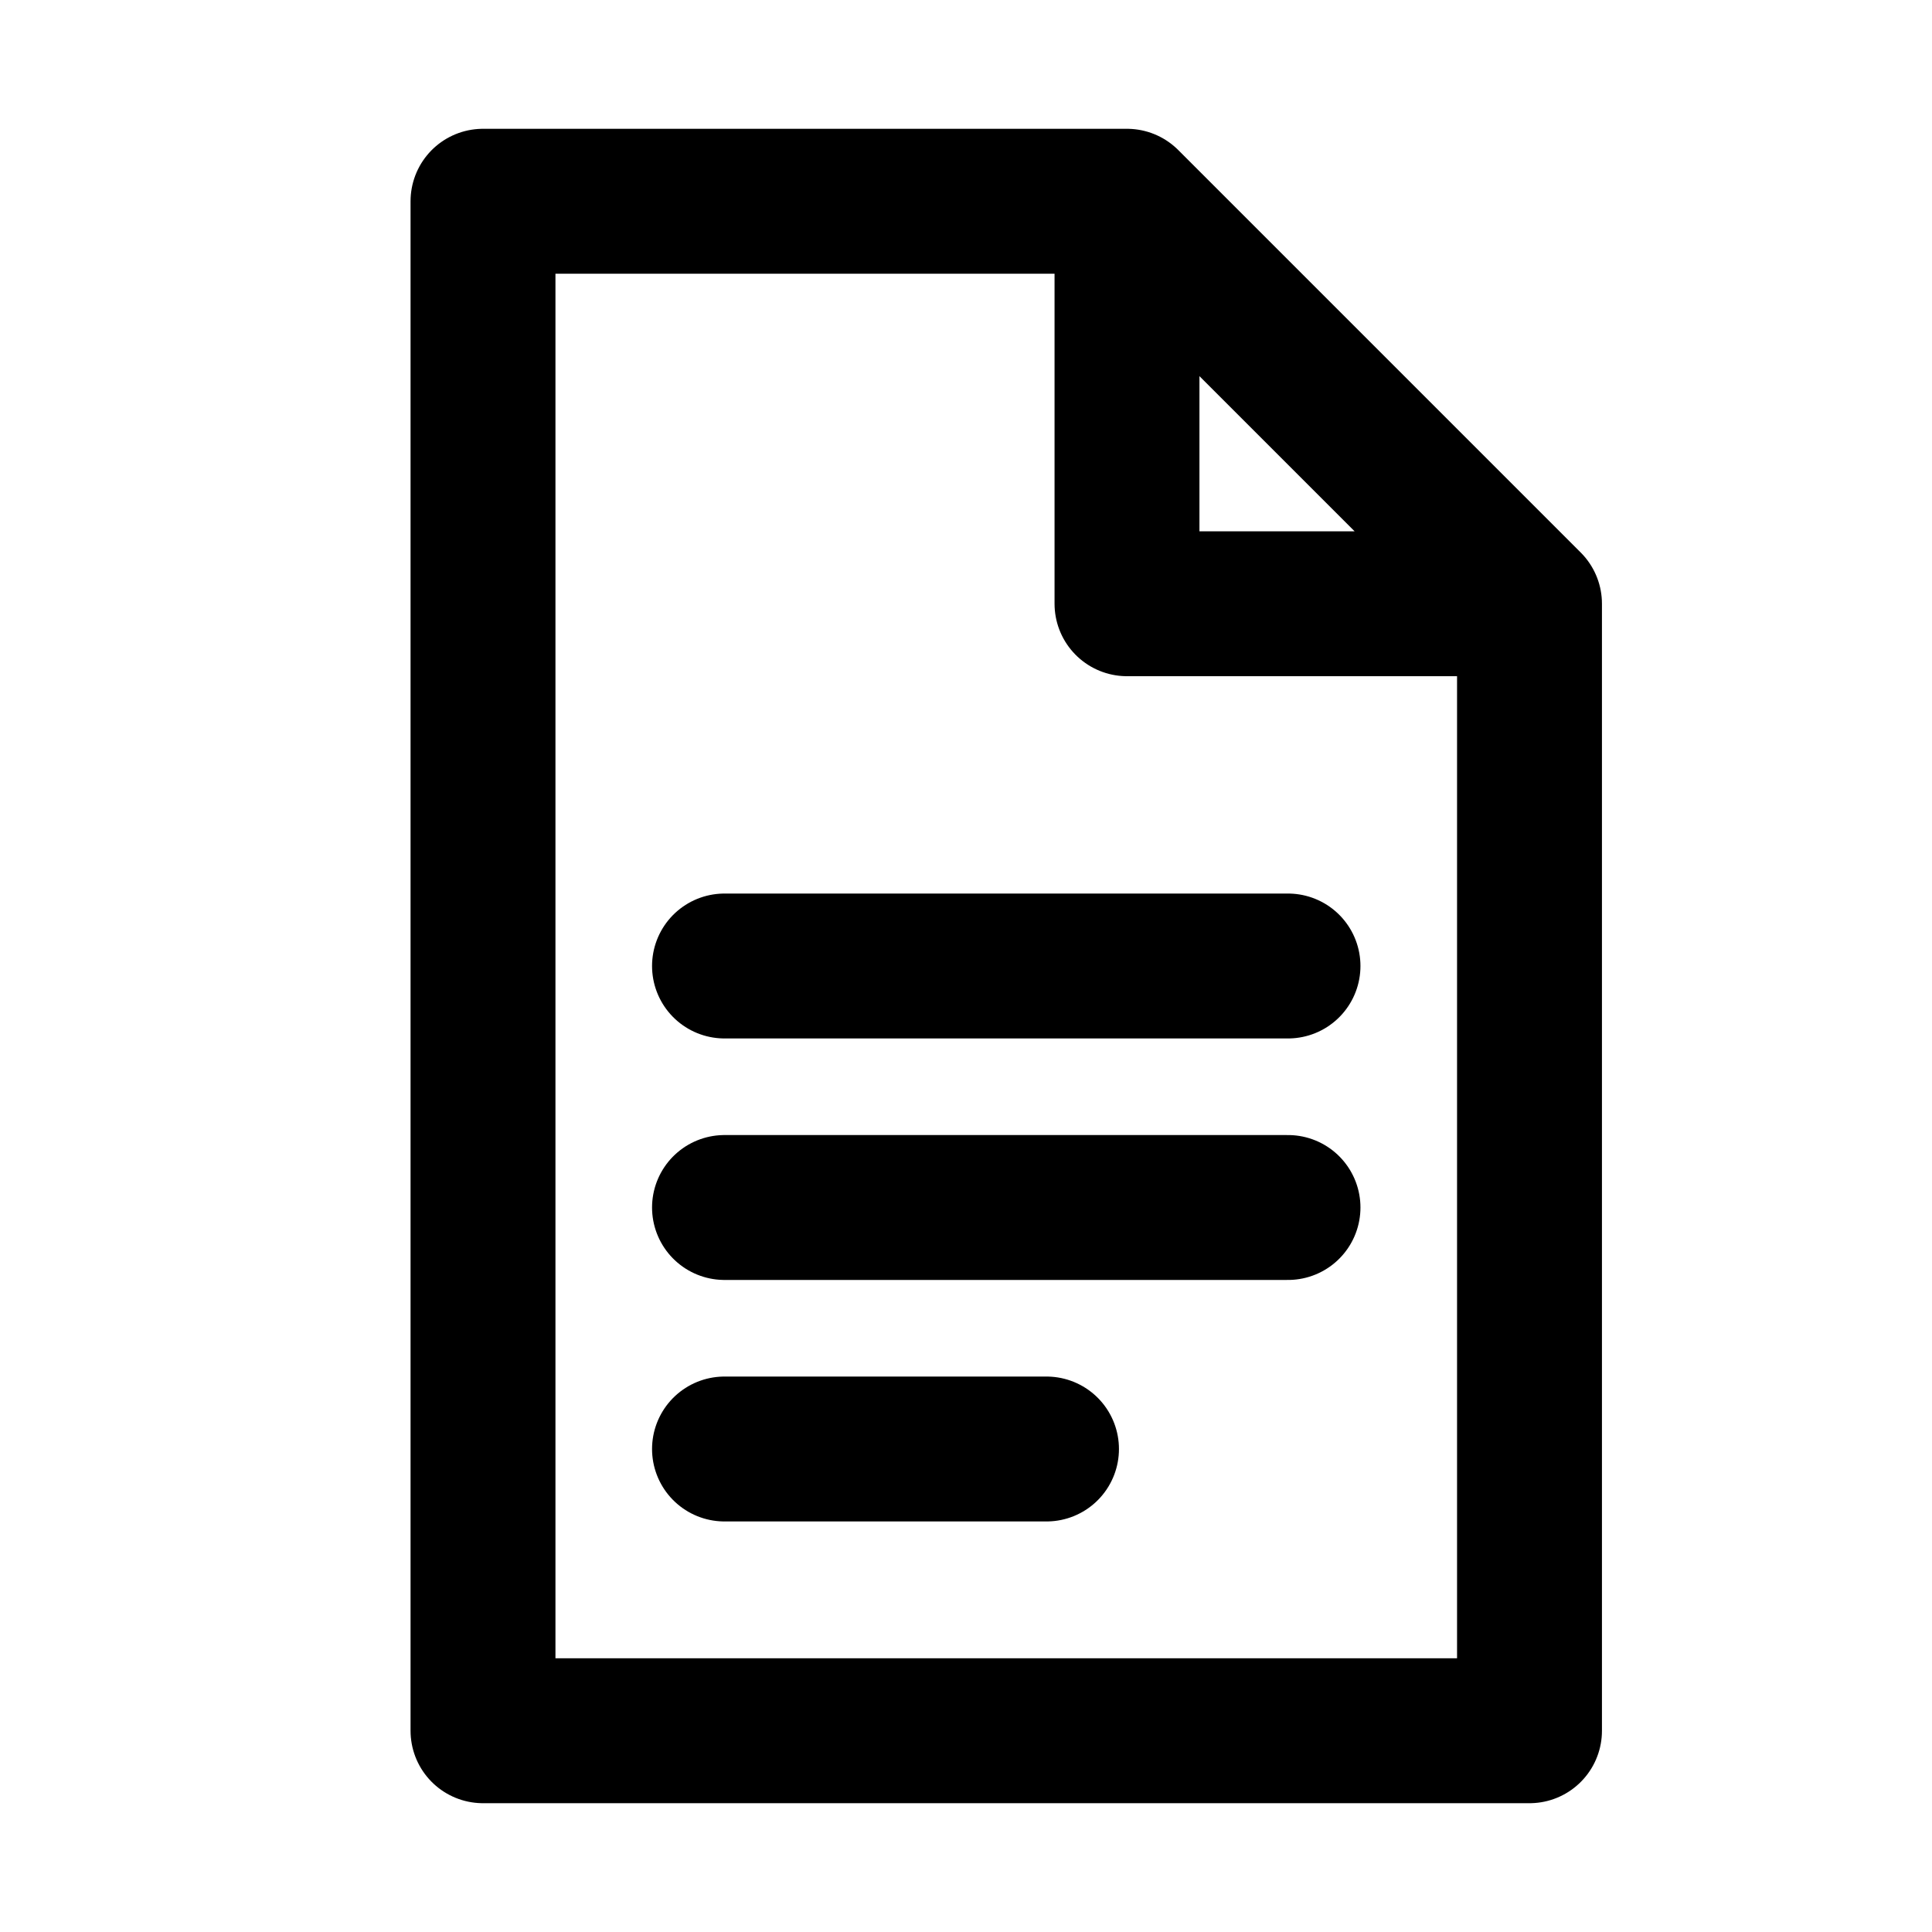
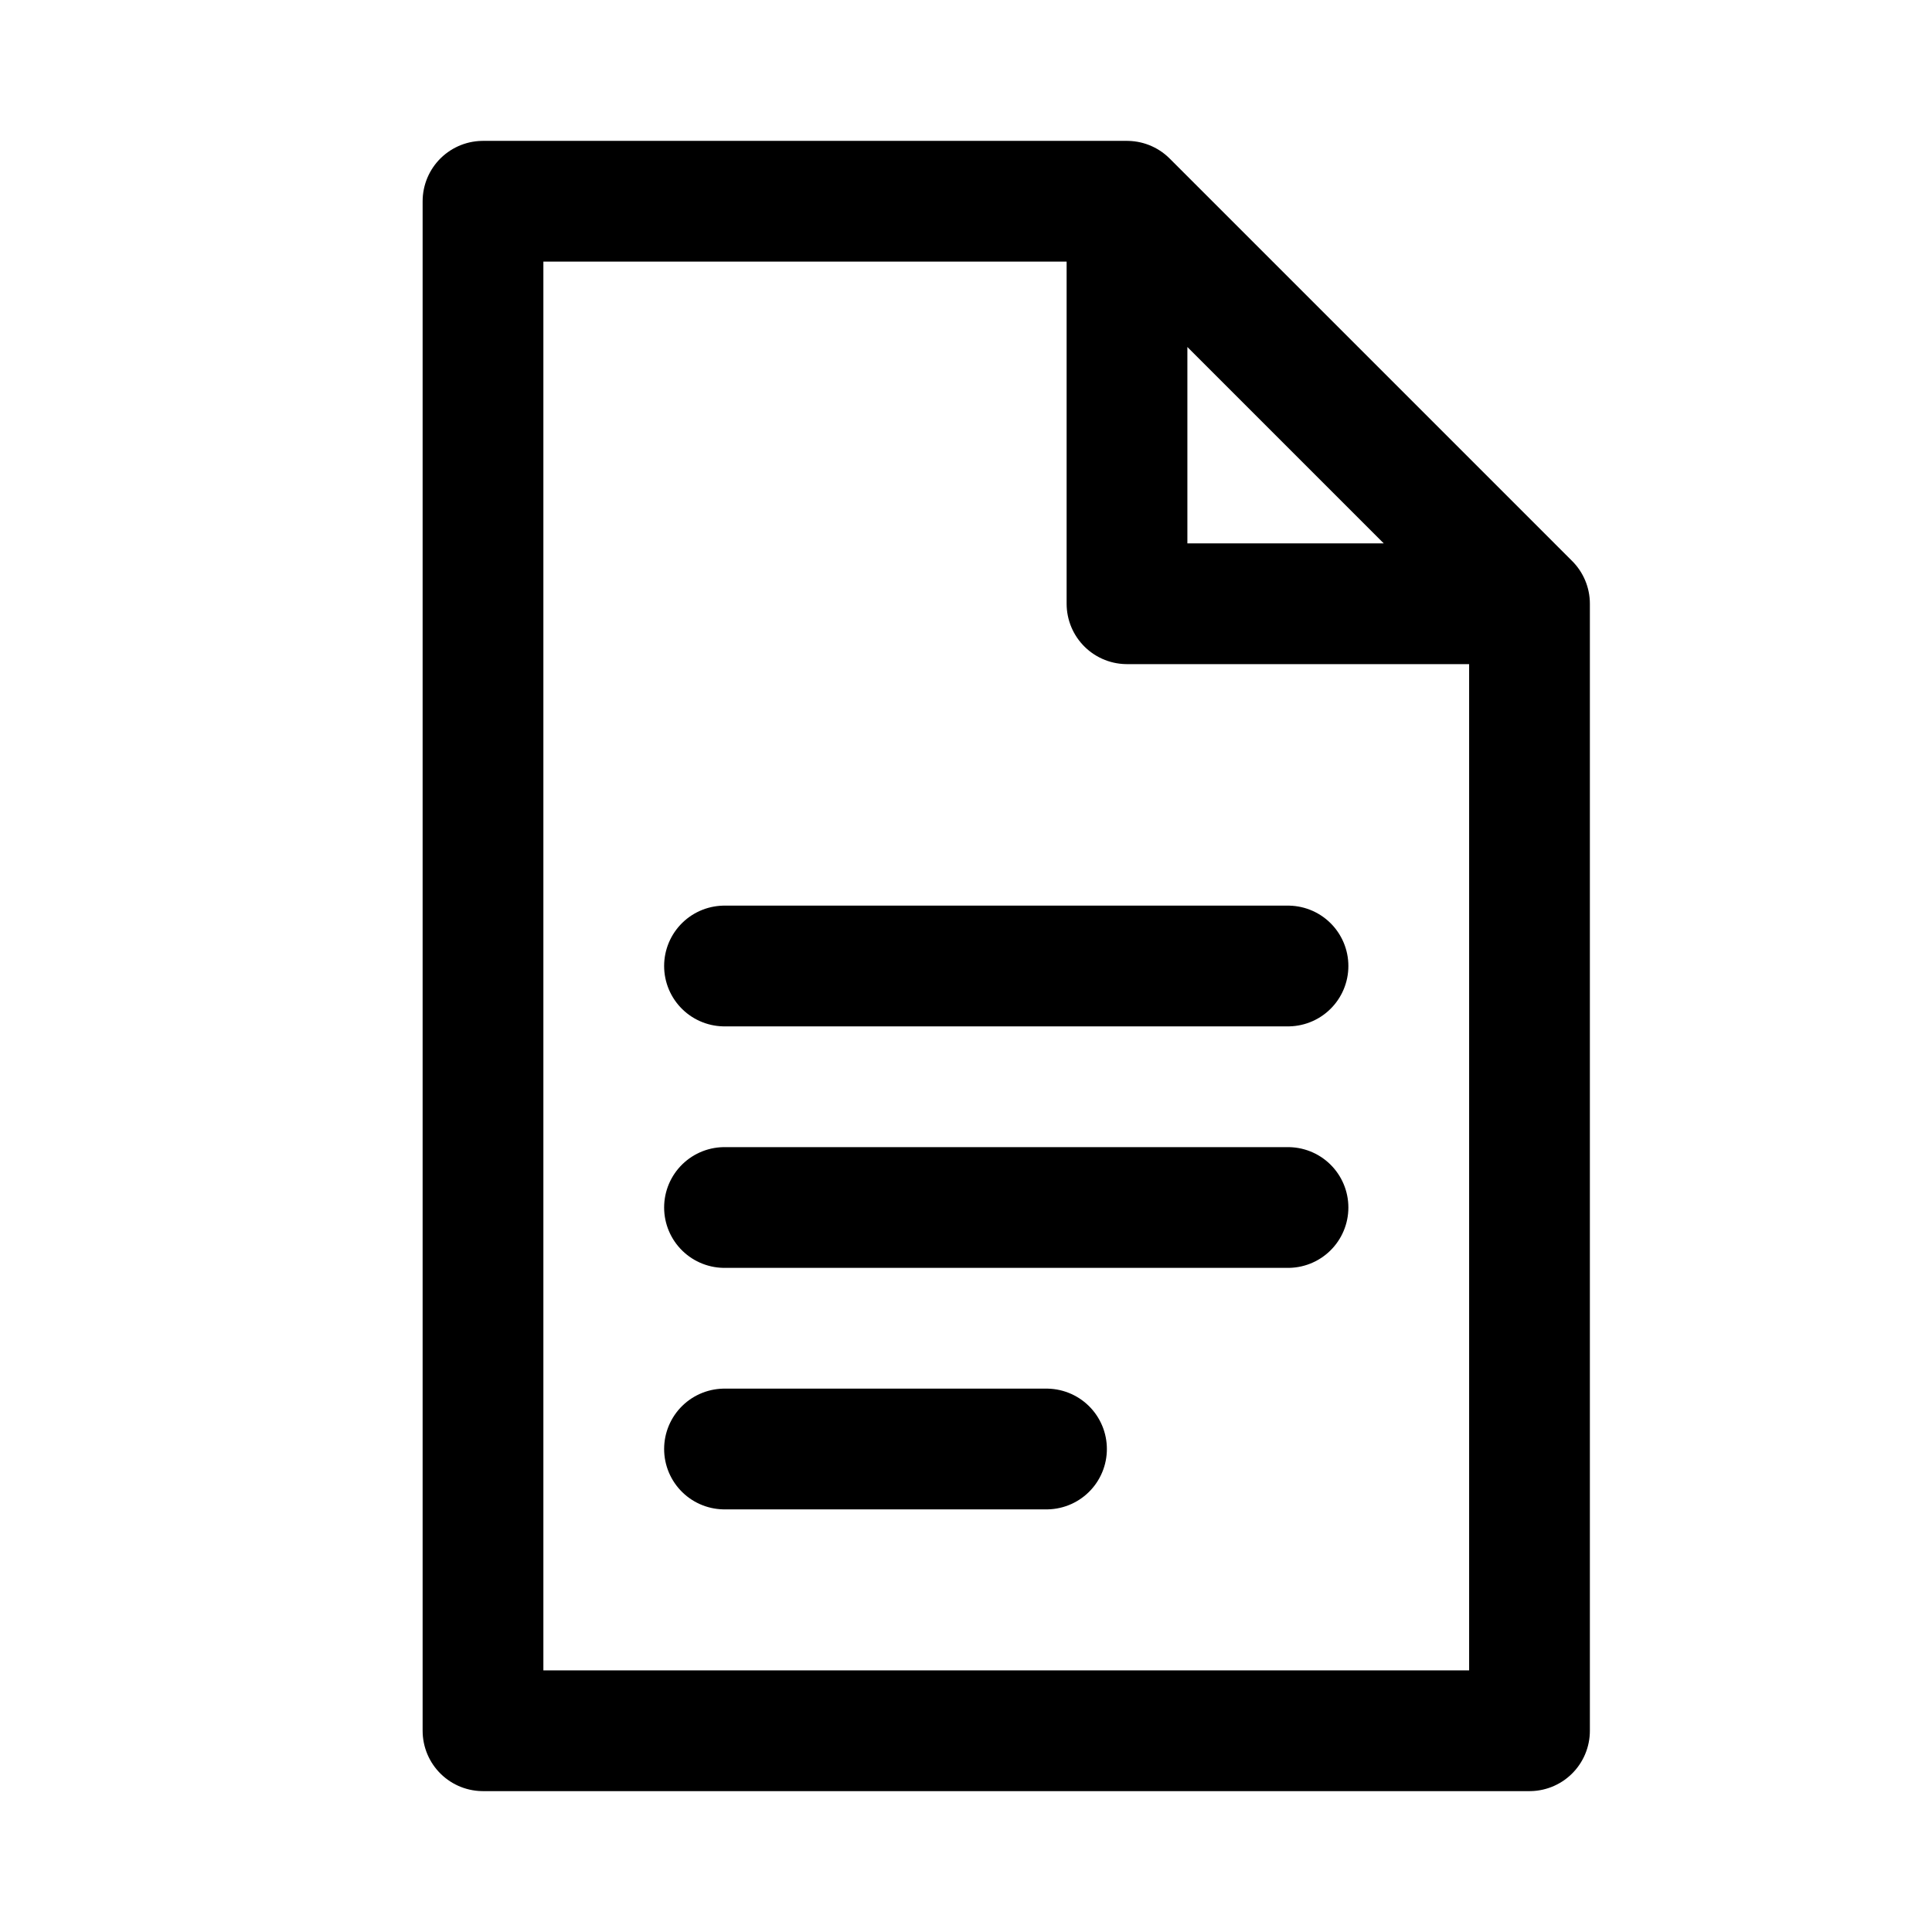
- <svg xmlns="http://www.w3.org/2000/svg" width="24" height="24" viewBox="0 0 24 24" fill="none" stroke="black" stroke-width="1.8" stroke-linecap="round" stroke-linejoin="round">
+ <svg xmlns="http://www.w3.org/2000/svg" width="24" height="24" viewBox="0 0 24 24" fill="none" stroke="black" stroke-width="1.5" stroke-linecap="round" stroke-linejoin="round">
  <path d="M6 2.5 L14 2.5 L19 7.5 L19 21.5 L6 21.5 Z M14 2.5 L14 7.5 L19 7.5 M9 12 L16 12 M9 15 L16 15 M9 18 L13 18" />
</svg>
